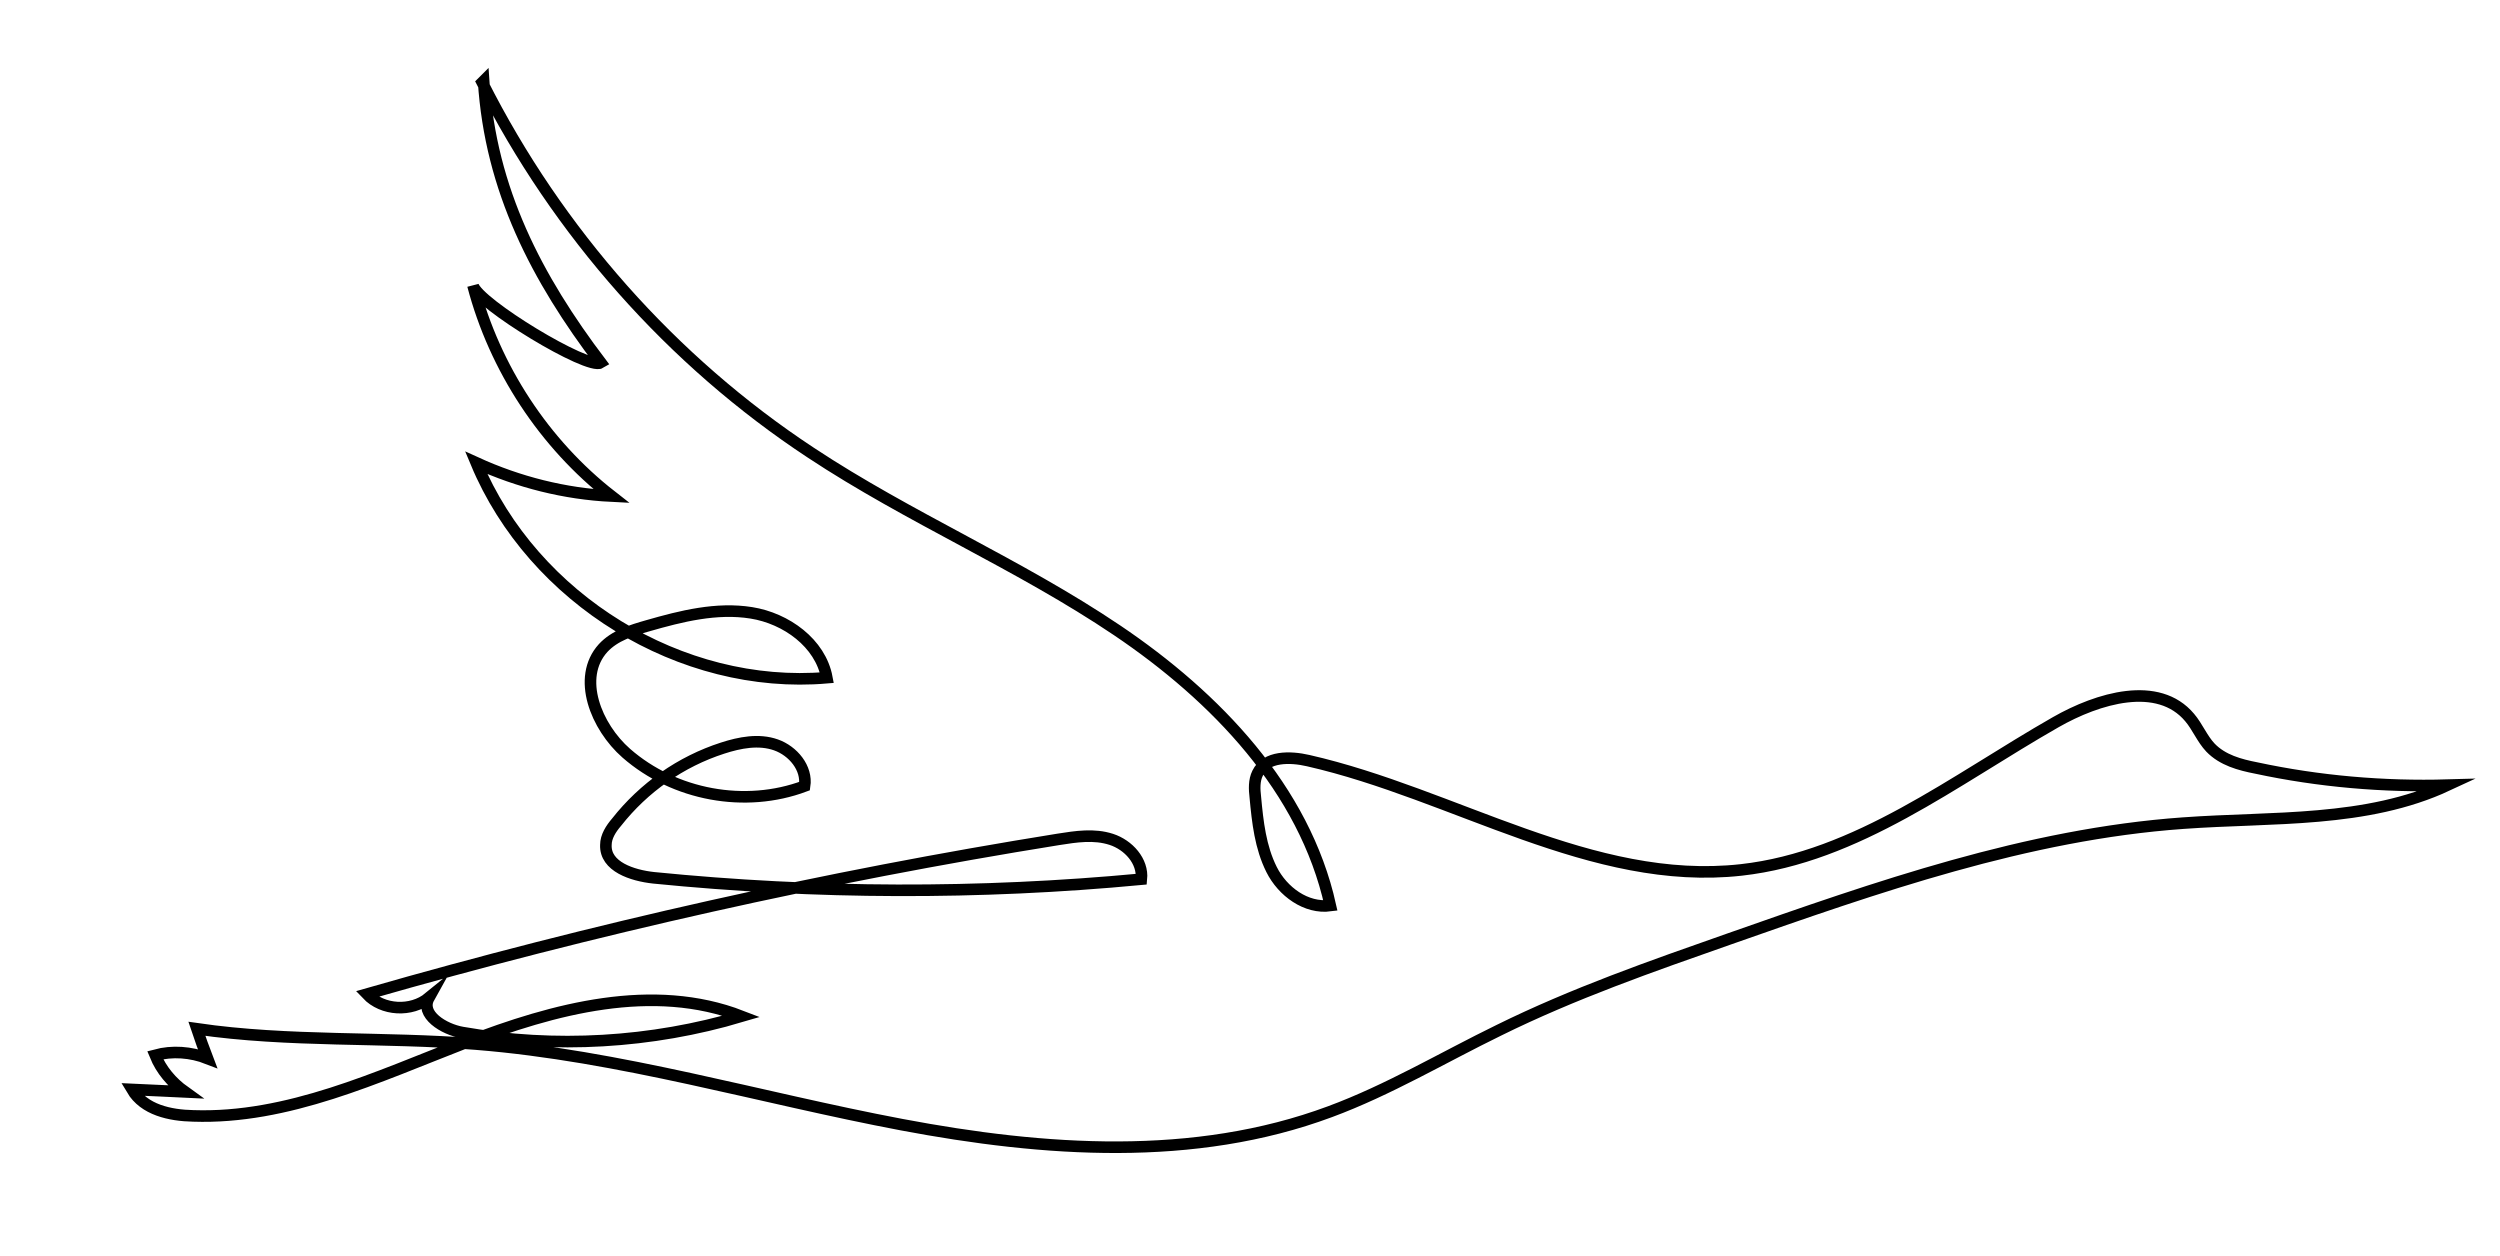
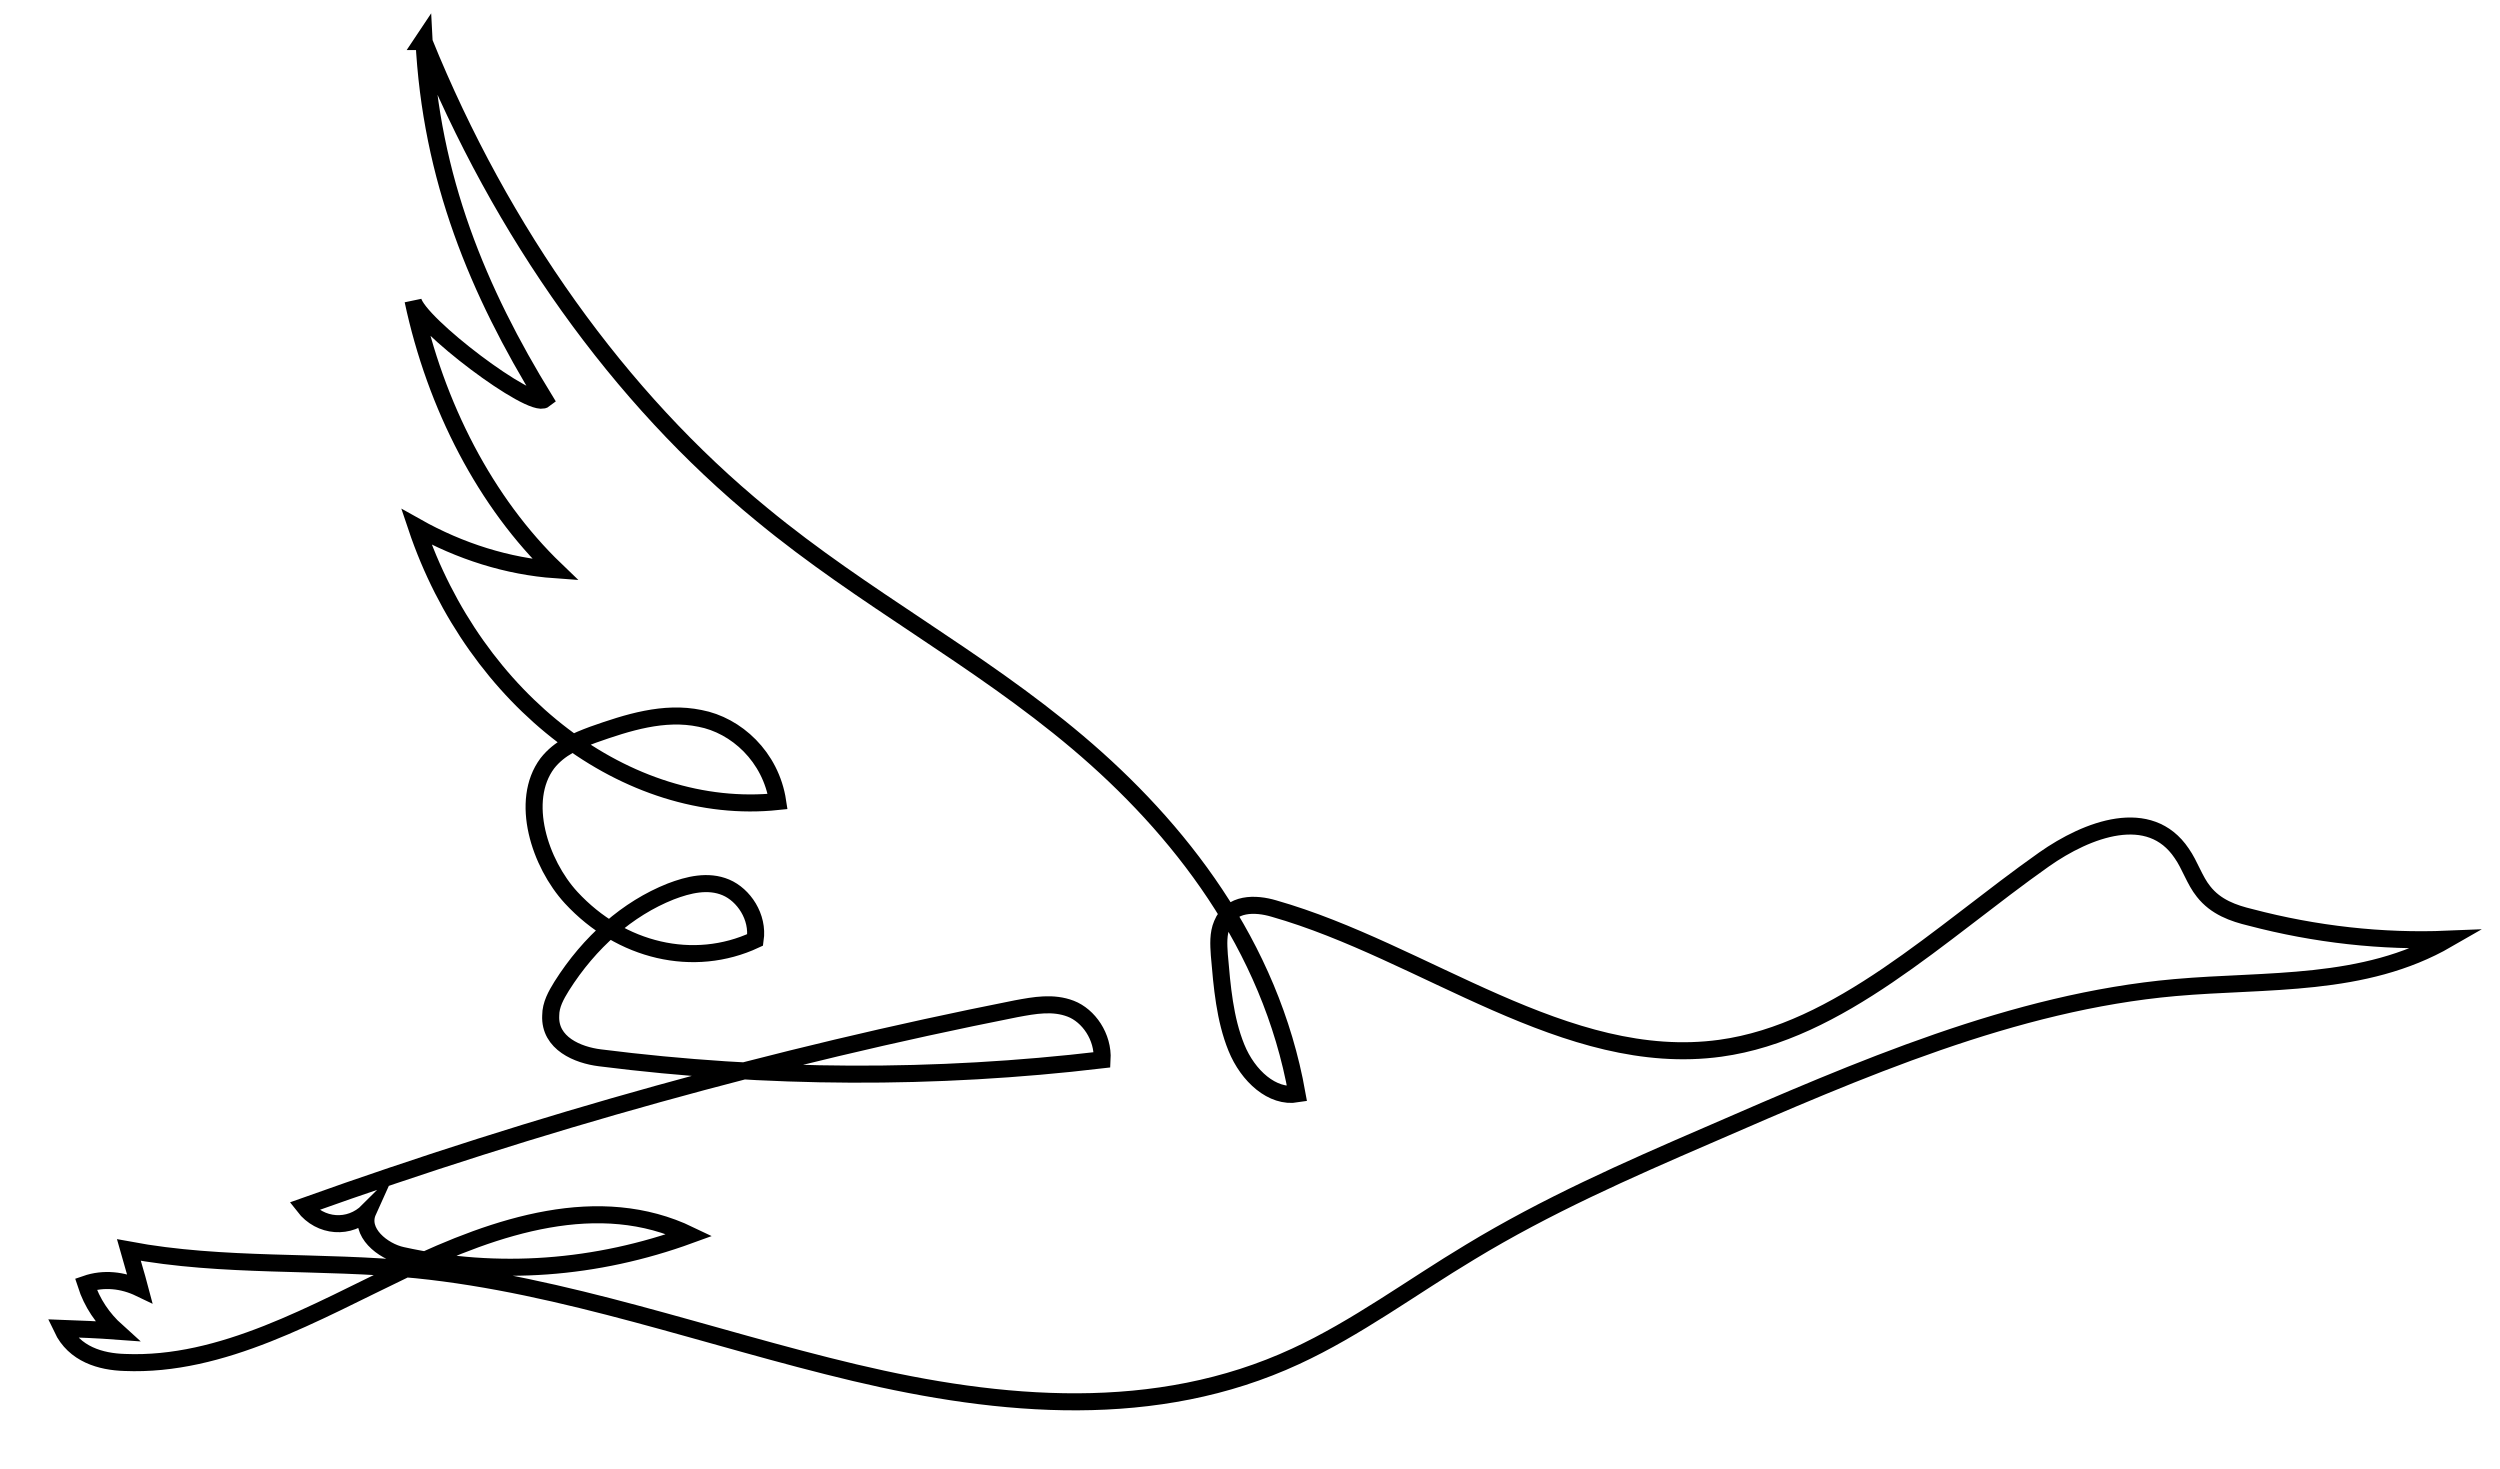
- <svg xmlns="http://www.w3.org/2000/svg" id="Layer_1" version="1.1" viewBox="0 0 53.97 27.1">
-   <path d="M10.41,1.78c1.63,3.23,4.1,6.02,7.09,7.99,2.13,1.41,4.5,2.41,6.62,3.84s4.04,3.42,4.6,5.94c-.52.07-1.03-.3-1.27-.78s-.3-1.02-.35-1.56c-.02-.17-.03-.36.05-.52.18-.37.7-.36,1.09-.27,3.16.72,6.13,2.72,9.35,2.36,2.5-.28,4.6-1.94,6.79-3.19.91-.52,2.21-.91,2.89-.1.17.2.27.46.45.65.26.27.63.37.99.44,1.35.29,2.75.41,4.13.37-1.76.82-3.78.68-5.71.82-3.37.24-6.61,1.38-9.8,2.5-1.68.59-3.37,1.18-4.97,1.97-1.21.59-2.38,1.29-3.65,1.76-2.93,1.09-6.17.86-9.24.28-3.07-.58-6.08-1.49-9.19-1.74-2.01-.16-4.04-.04-6.03-.33.07.21.15.43.23.64-.36-.14-.76-.17-1.13-.07.13.32.36.59.64.79-.38-.02-.76-.03-1.14-.05.26.44.82.56,1.32.57,2.04.07,3.97-.84,5.88-1.58,1.91-.74,4.05-1.31,5.96-.57-1.95.58-4.03.7-6.03.35-.4-.07-.92-.39-.72-.75-.38.31-1,.28-1.34-.08,4.91-1.41,9.89-2.53,14.93-3.34.38-.06.77-.12,1.14,0s.69.47.65.86c-3.5.33-7.03.32-10.53-.03-.46-.05-1.05-.24-1.03-.71,0-.18.11-.35.23-.49.59-.75,1.39-1.31,2.29-1.6.37-.12.78-.2,1.15-.07s.68.5.62.89c-1.28.48-2.81.2-3.85-.71-.65-.57-1.08-1.63-.5-2.27.25-.27.61-.38.96-.48.73-.21,1.49-.4,2.24-.28s1.49.65,1.63,1.4c-3.14.27-6.34-1.69-7.57-4.64.92.42,1.91.67,2.92.72-1.45-1.13-2.52-2.76-2.99-4.55.1.39,2.49,1.84,2.76,1.67-1.38-1.82-2.38-3.73-2.53-6.08h0Z" fill="none" stroke="#000" stroke-miterlimit="10" stroke-width=".25" />
+ <svg xmlns="http://www.w3.org/2000/svg" id="Layer_1" version="1.1" viewBox="0 0 36.68 21.54">
+   <path d="M6.22.61c1.14,2.81,2.87,5.23,4.96,6.94,1.49,1.23,3.15,2.09,4.63,3.34s2.83,2.97,3.22,5.16c-.36.06-.72-.26-.89-.68s-.21-.89-.25-1.36c-.01-.15-.02-.31.04-.45.13-.32.49-.31.76-.23,2.21.63,4.29,2.36,6.55,2.05,1.75-.24,3.22-1.69,4.75-2.77.64-.45,1.55-.79,2.02-.09.12.17.19.4.32.56.18.23.44.32.69.38.95.25,1.93.36,2.89.32-1.23.71-2.65.59-4,.71-2.36.21-4.63,1.2-6.86,2.17-1.18.51-2.36,1.03-3.48,1.71-.85.51-1.67,1.12-2.56,1.53-2.05.95-4.32.75-6.47.24s-4.26-1.29-6.43-1.51c-1.41-.14-2.83-.03-4.22-.29.05.18.11.37.16.56-.25-.12-.53-.15-.79-.06.09.28.25.51.45.69-.27-.02-.53-.03-.8-.04.18.38.57.49.92.5,1.43.06,2.78-.73,4.12-1.37s2.84-1.14,4.17-.5c-1.37.5-2.82.61-4.22.3-.28-.06-.64-.34-.5-.65-.27.27-.7.24-.94-.07,3.44-1.23,6.92-2.2,10.45-2.9.27-.05.54-.1.8,0s.48.41.46.75c-2.45.29-4.92.28-7.37-.03-.32-.04-.74-.21-.72-.62,0-.16.08-.3.16-.43.41-.65.97-1.14,1.6-1.39.26-.1.55-.17.81-.06.26.11.48.43.43.77-.9.42-1.97.17-2.7-.62-.46-.5-.76-1.42-.35-1.97.18-.23.43-.33.67-.42.51-.18,1.04-.35,1.57-.24.53.1,1.04.56,1.14,1.22-2.2.23-4.44-1.47-5.3-4.03.64.36,1.34.58,2.04.63-1.02-.98-1.76-2.4-2.09-3.95.07.34,1.74,1.6,1.93,1.45-.97-1.58-1.67-3.24-1.77-5.28h0l-.02.03Z" fill="none" stroke="#000" stroke-miterlimit="10" stroke-width=".25" />
</svg>
